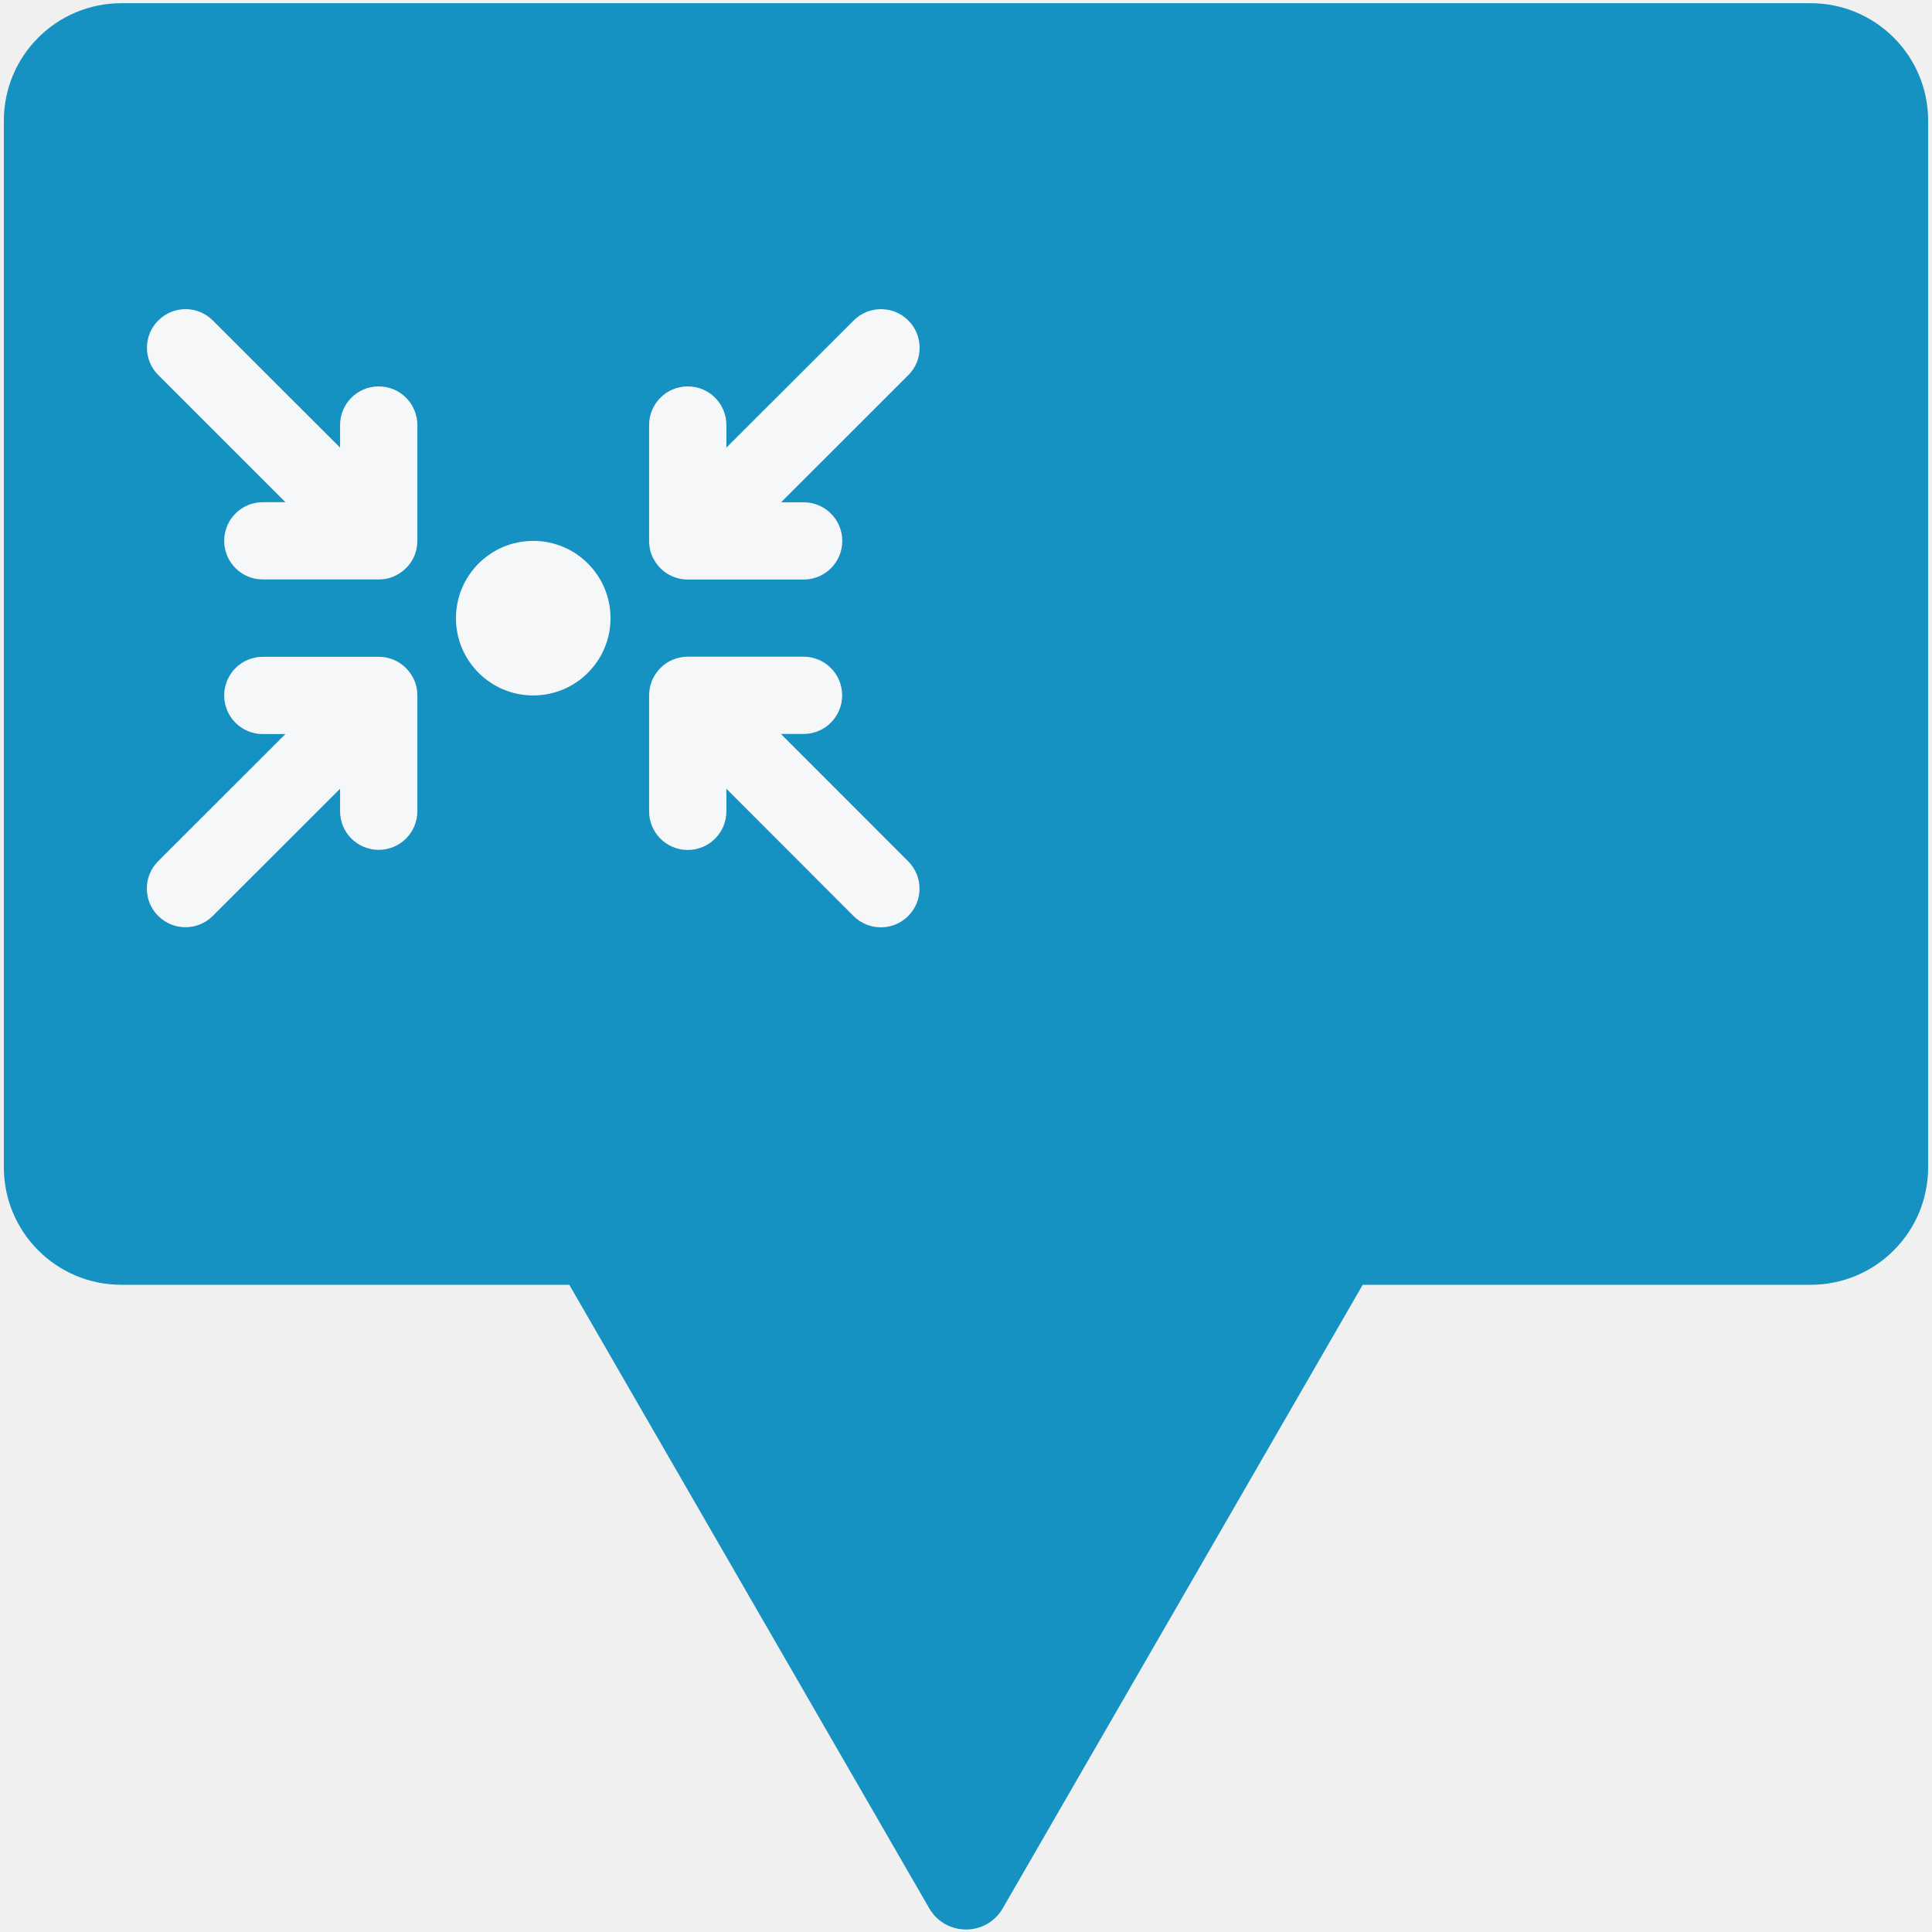
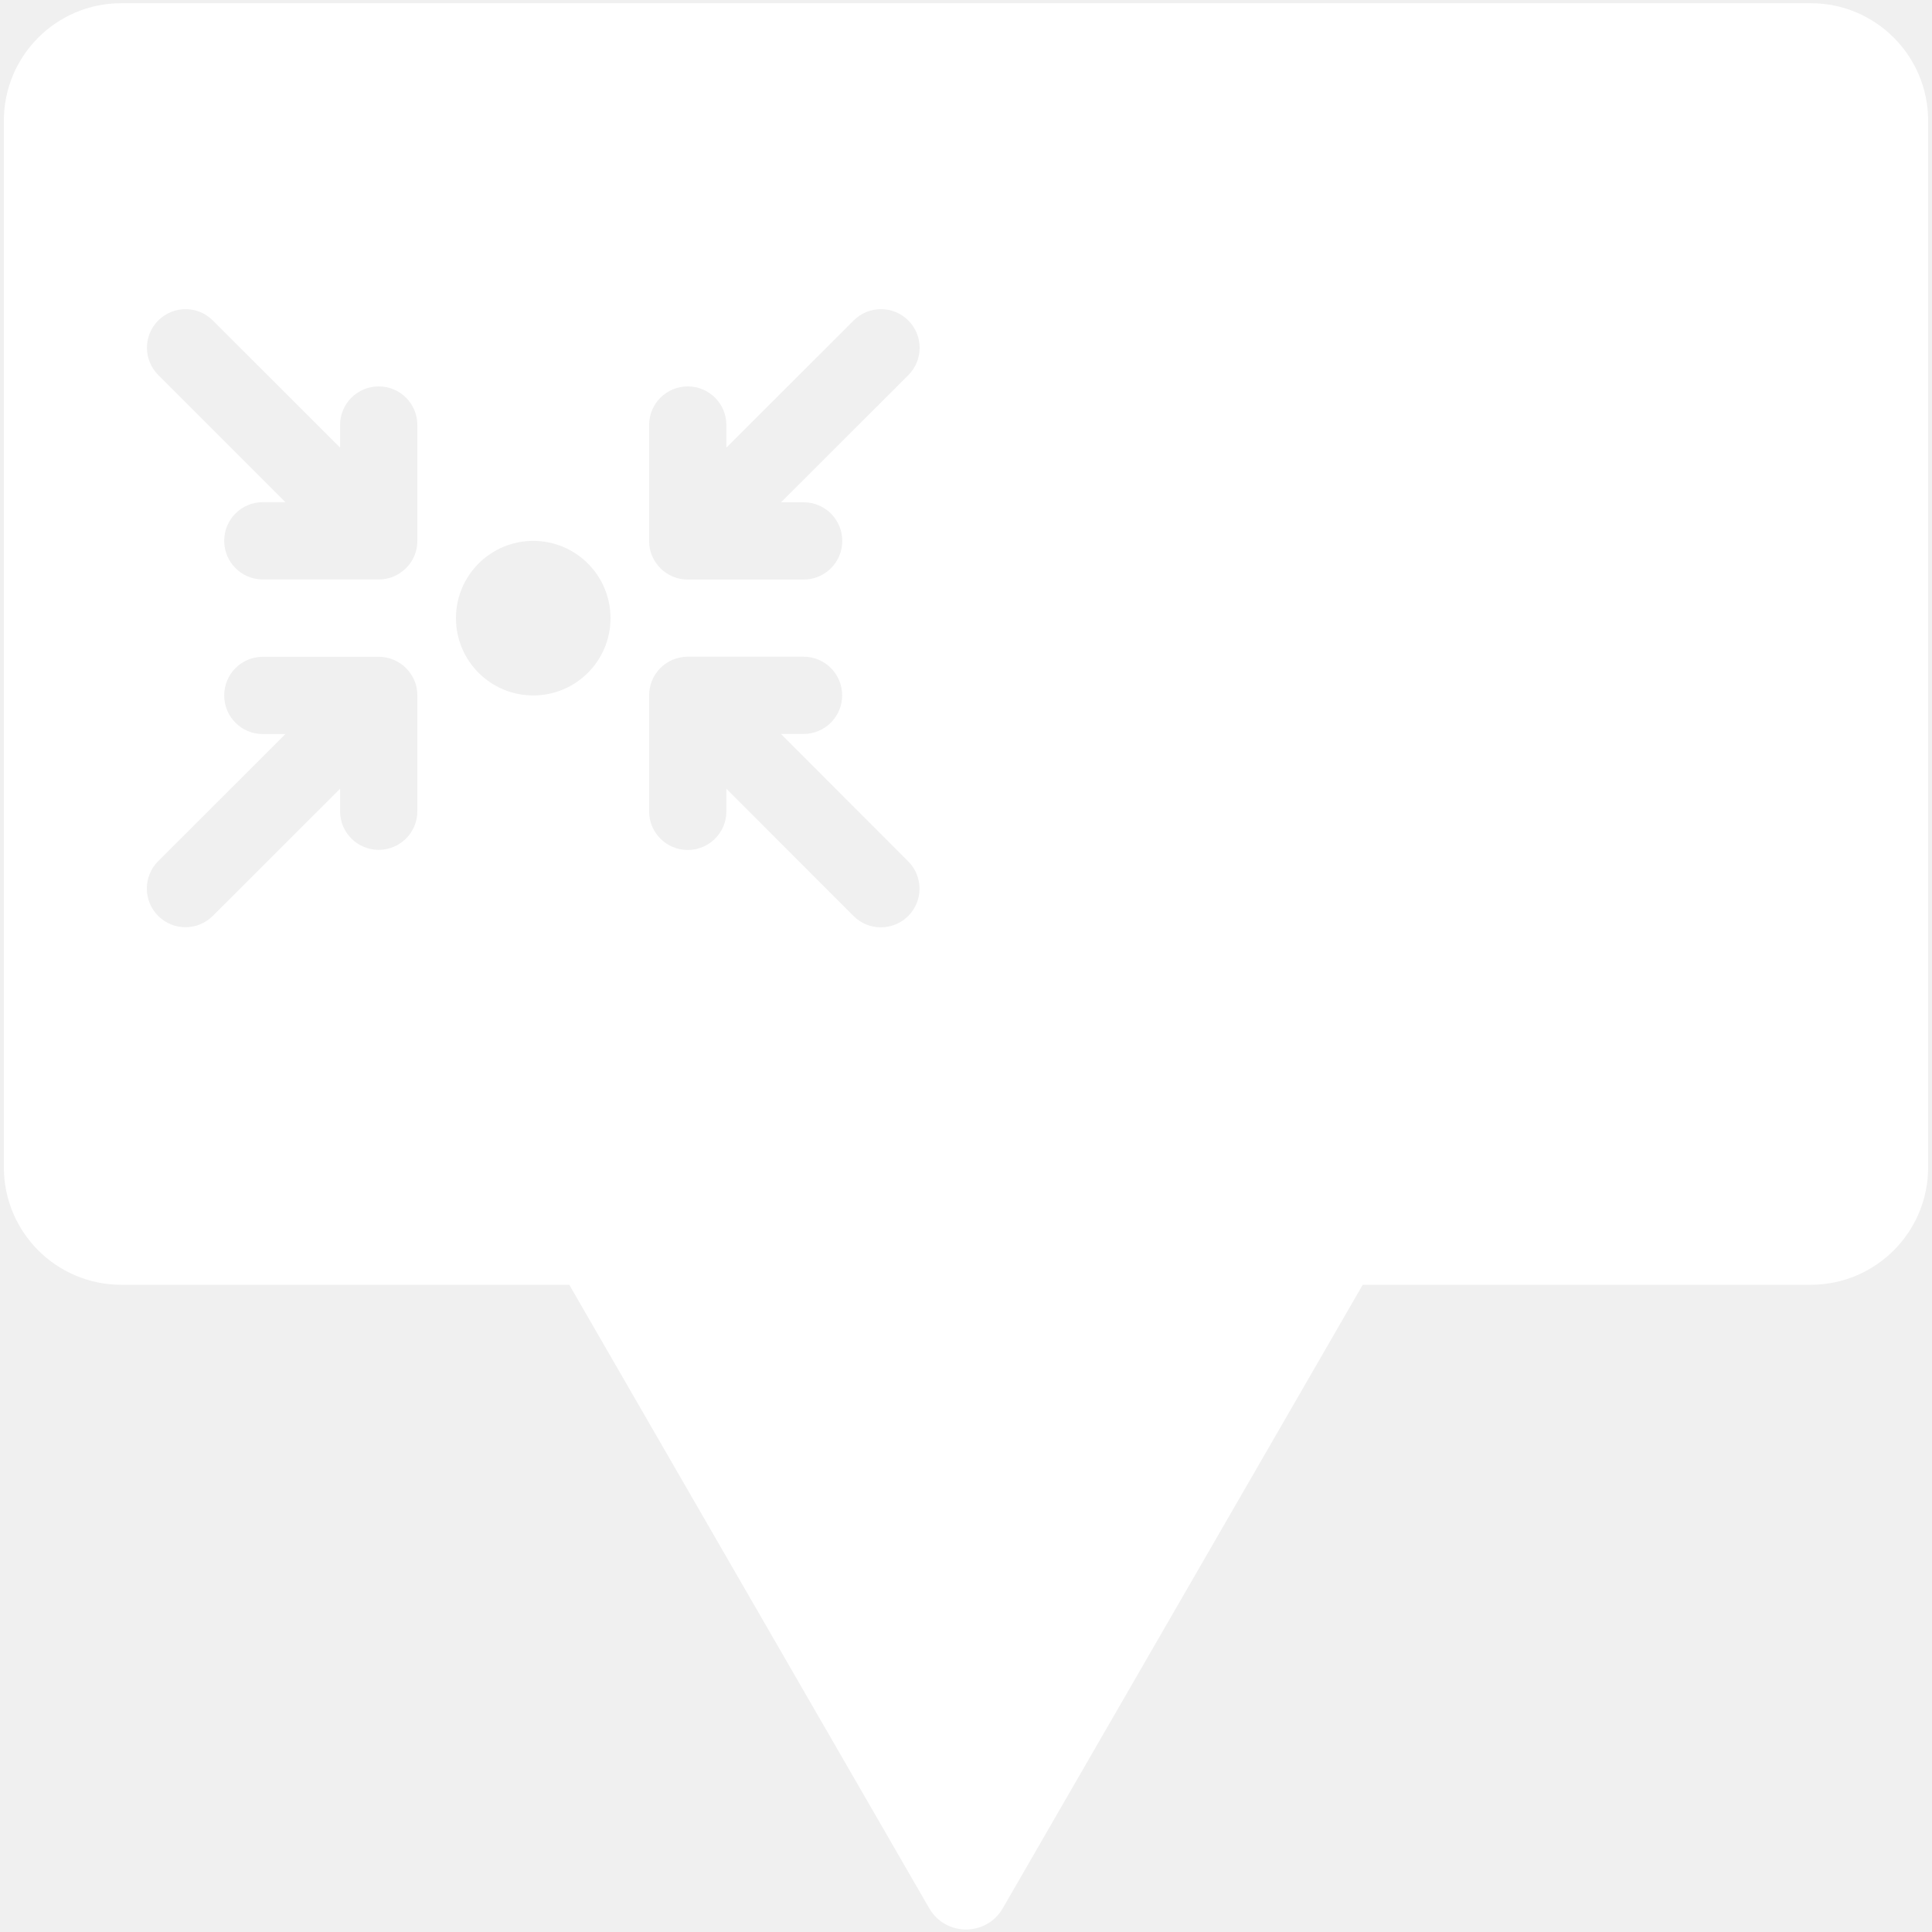
- <svg xmlns="http://www.w3.org/2000/svg" id="uuid-109279fa-9051-48db-8427-775c4658d158" width="500" height="500" viewBox="0 0 500 500">
-   <defs>
-     <style>.uuid-023daad2-62f8-4bd6-bd7b-bd1c32b19c2f{fill:#f6f7f9;}.uuid-023daad2-62f8-4bd6-bd7b-bd1c32b19c2f,.uuid-5430a142-8434-49ba-b92d-fa6c992694aa{stroke-width:0px;}.uuid-5430a142-8434-49ba-b92d-fa6c992694aa{fill:#1591c2;}</style>
-   </defs>
-   <path class="uuid-5430a142-8434-49ba-b92d-fa6c992694aa" d="M499,31.22v270.89c0,16.79-13.61,30.39-30.39,30.39h-115.94l-41.66,72.17-51.5,89.2c-4.23,7.31-14.79,7.31-19.02,0l-51.5-89.2-41.66-72.17H31.39c-16.78,0-30.39-13.6-30.39-30.39V31.22C1,14.44,14.61.83,31.39.83h437.22c16.78,0,30.39,13.61,30.39,30.39Z" />
-   <path class="uuid-023daad2-62f8-4bd6-bd7b-bd1c32b19c2f" d="M40.96,82.94c3.91-3.91,10.22-3.91,14.12,0l32.93,32.9v-5.84c0-5.53,4.47-10,10-10s10,4.47,10,10v29.99c0,1.34-.28,2.66-.75,3.81-.5,1.16-1.19,2.28-2.16,3.22l-.03.03c-.97.94-2.06,1.66-3.22,2.16-1.19.5-2.47.75-3.81.75h-30.02c-5.53,0-10-4.47-10-10s4.47-10,10-10h5.84l-32.9-32.9c-3.91-3.91-3.91-10.22,0-14.12ZM118,159.98c0-11.04,8.95-20,20-20s20,8.95,20,20-8.95,20-20,20-20-8.95-20-20ZM73.86,189.98h-5.84c-5.53,0-10-4.47-10-10s4.47-10,10-10h30.02c2.75,0,5.22,1.12,7.03,2.91l.03.03c.94.97,1.66,2.06,2.16,3.22.5,1.19.75,2.47.75,3.81v29.99c0,5.53-4.47,10-10,10s-10-4.47-10-10v-5.81l-32.93,32.9c-3.91,3.91-10.25,3.91-14.15,0-3.91-3.91-3.91-10.25,0-14.15l32.93-32.9ZM167.99,110c0-5.53,4.47-10,10-10s10,4.47,10,10v5.84l32.93-32.9c3.91-3.91,10.25-3.91,14.15,0,3.91,3.91,3.91,10.25,0,14.15l-32.93,32.9h5.84c5.53,0,10,4.47,10,10s-4.47,10-10,10h-29.99c-2.75,0-5.25-1.12-7.06-2.91l-.03-.03c-.94-.97-1.66-2.06-2.16-3.22s-.75-2.44-.75-3.81v-.03h0v-29.99ZM202.14,189.98l32.9,32.93c3.91,3.91,3.91,10.25,0,14.15-3.91,3.91-10.25,3.91-14.15,0l-32.9-32.93v5.84c0,5.53-4.47,10-10,10s-10-4.47-10-10v-29.99h0v-.03c0-1.34.28-2.62.75-3.81.5-1.19,1.22-2.28,2.16-3.25,1.81-1.81,4.28-2.91,7.03-2.94h30.02c5.53,0,10,4.47,10,10s-4.47,10-10,10h-5.81v.03Z" />
+ <svg xmlns="http://www.w3.org/2000/svg" width="500" height="500" viewBox="0 0 500 500" fill="none">
+   <path fill-rule="evenodd" clip-rule="evenodd" d="M468.61 0.83C485.39 0.83 499 14.44 499 31.22V302.11C499 318.9 485.39 332.5 468.61 332.5H352.67L259.51 493.87C255.28 501.18 244.72 501.18 240.49 493.87L147.33 332.5H31.39C14.61 332.5 1 318.9 1 302.11V31.22C1 14.44 14.61 0.83 31.39 0.83H468.61ZM177.93 169.95C175.18 169.98 172.709 171.081 170.899 172.891C169.96 173.861 169.239 174.951 168.739 176.141C168.269 177.33 167.989 178.61 167.989 179.95V209.971C167.989 215.5 172.46 219.971 177.989 219.971C183.519 219.971 187.989 215.501 187.989 209.971V204.13L220.89 237.061C224.79 240.97 231.13 240.97 235.04 237.061C238.95 233.161 238.95 226.82 235.04 222.91L202.14 189.98V189.95H207.949C213.479 189.95 217.949 185.48 217.949 179.95C217.949 174.42 213.479 169.95 207.949 169.95H177.93ZM68.019 169.98C62.489 169.98 58.02 174.45 58.02 179.98C58.02 185.51 62.49 189.98 68.019 189.98H73.859L40.93 222.88C37.02 226.78 37.02 233.12 40.93 237.03C44.83 240.94 51.169 240.94 55.079 237.03L88.01 204.13V209.94C88.01 215.47 92.48 219.94 98.01 219.94C103.54 219.94 108.01 215.47 108.01 209.94V179.95C108.01 178.61 107.76 177.33 107.26 176.141C106.76 174.981 106.04 173.89 105.1 172.92L105.069 172.891C103.259 171.101 100.79 169.981 98.04 169.98H68.019ZM138 139.98C126.95 139.98 118 148.94 118 159.98C118 171.03 126.95 179.98 138 179.98C149.05 179.98 158 171.03 158 159.98C158 148.931 149.05 139.981 138 139.98ZM235.069 82.94C231.169 79.031 224.83 79.031 220.92 82.94L187.989 115.84V110C187.989 104.47 183.519 100 177.989 100C172.46 100 167.989 104.47 167.989 110V140.021C167.989 141.39 168.239 142.67 168.739 143.83C169.239 144.99 169.959 146.081 170.899 147.051L170.93 147.08C172.74 148.87 175.239 149.99 177.989 149.99H207.979C213.509 149.99 217.979 145.52 217.979 139.99C217.979 134.46 213.509 129.99 207.979 129.99H202.14L235.069 97.09C238.979 93.19 238.979 86.85 235.069 82.94ZM55.079 82.94C51.179 79.031 44.87 79.031 40.96 82.94C37.05 86.84 37.05 93.15 40.96 97.061L73.859 129.96H68.019C62.49 129.96 58.02 134.43 58.02 139.96C58.02 145.49 62.489 149.96 68.019 149.96H98.04C99.38 149.96 100.66 149.71 101.85 149.21C103.009 148.71 104.099 147.991 105.069 147.051L105.1 147.021C106.07 146.081 106.76 144.961 107.26 143.801C107.73 142.651 108.01 141.33 108.01 139.99V110C108.01 104.47 103.54 100 98.01 100C92.48 100 88.01 104.47 88.01 110V115.84L55.079 82.94Z" fill="white" />
</svg>
